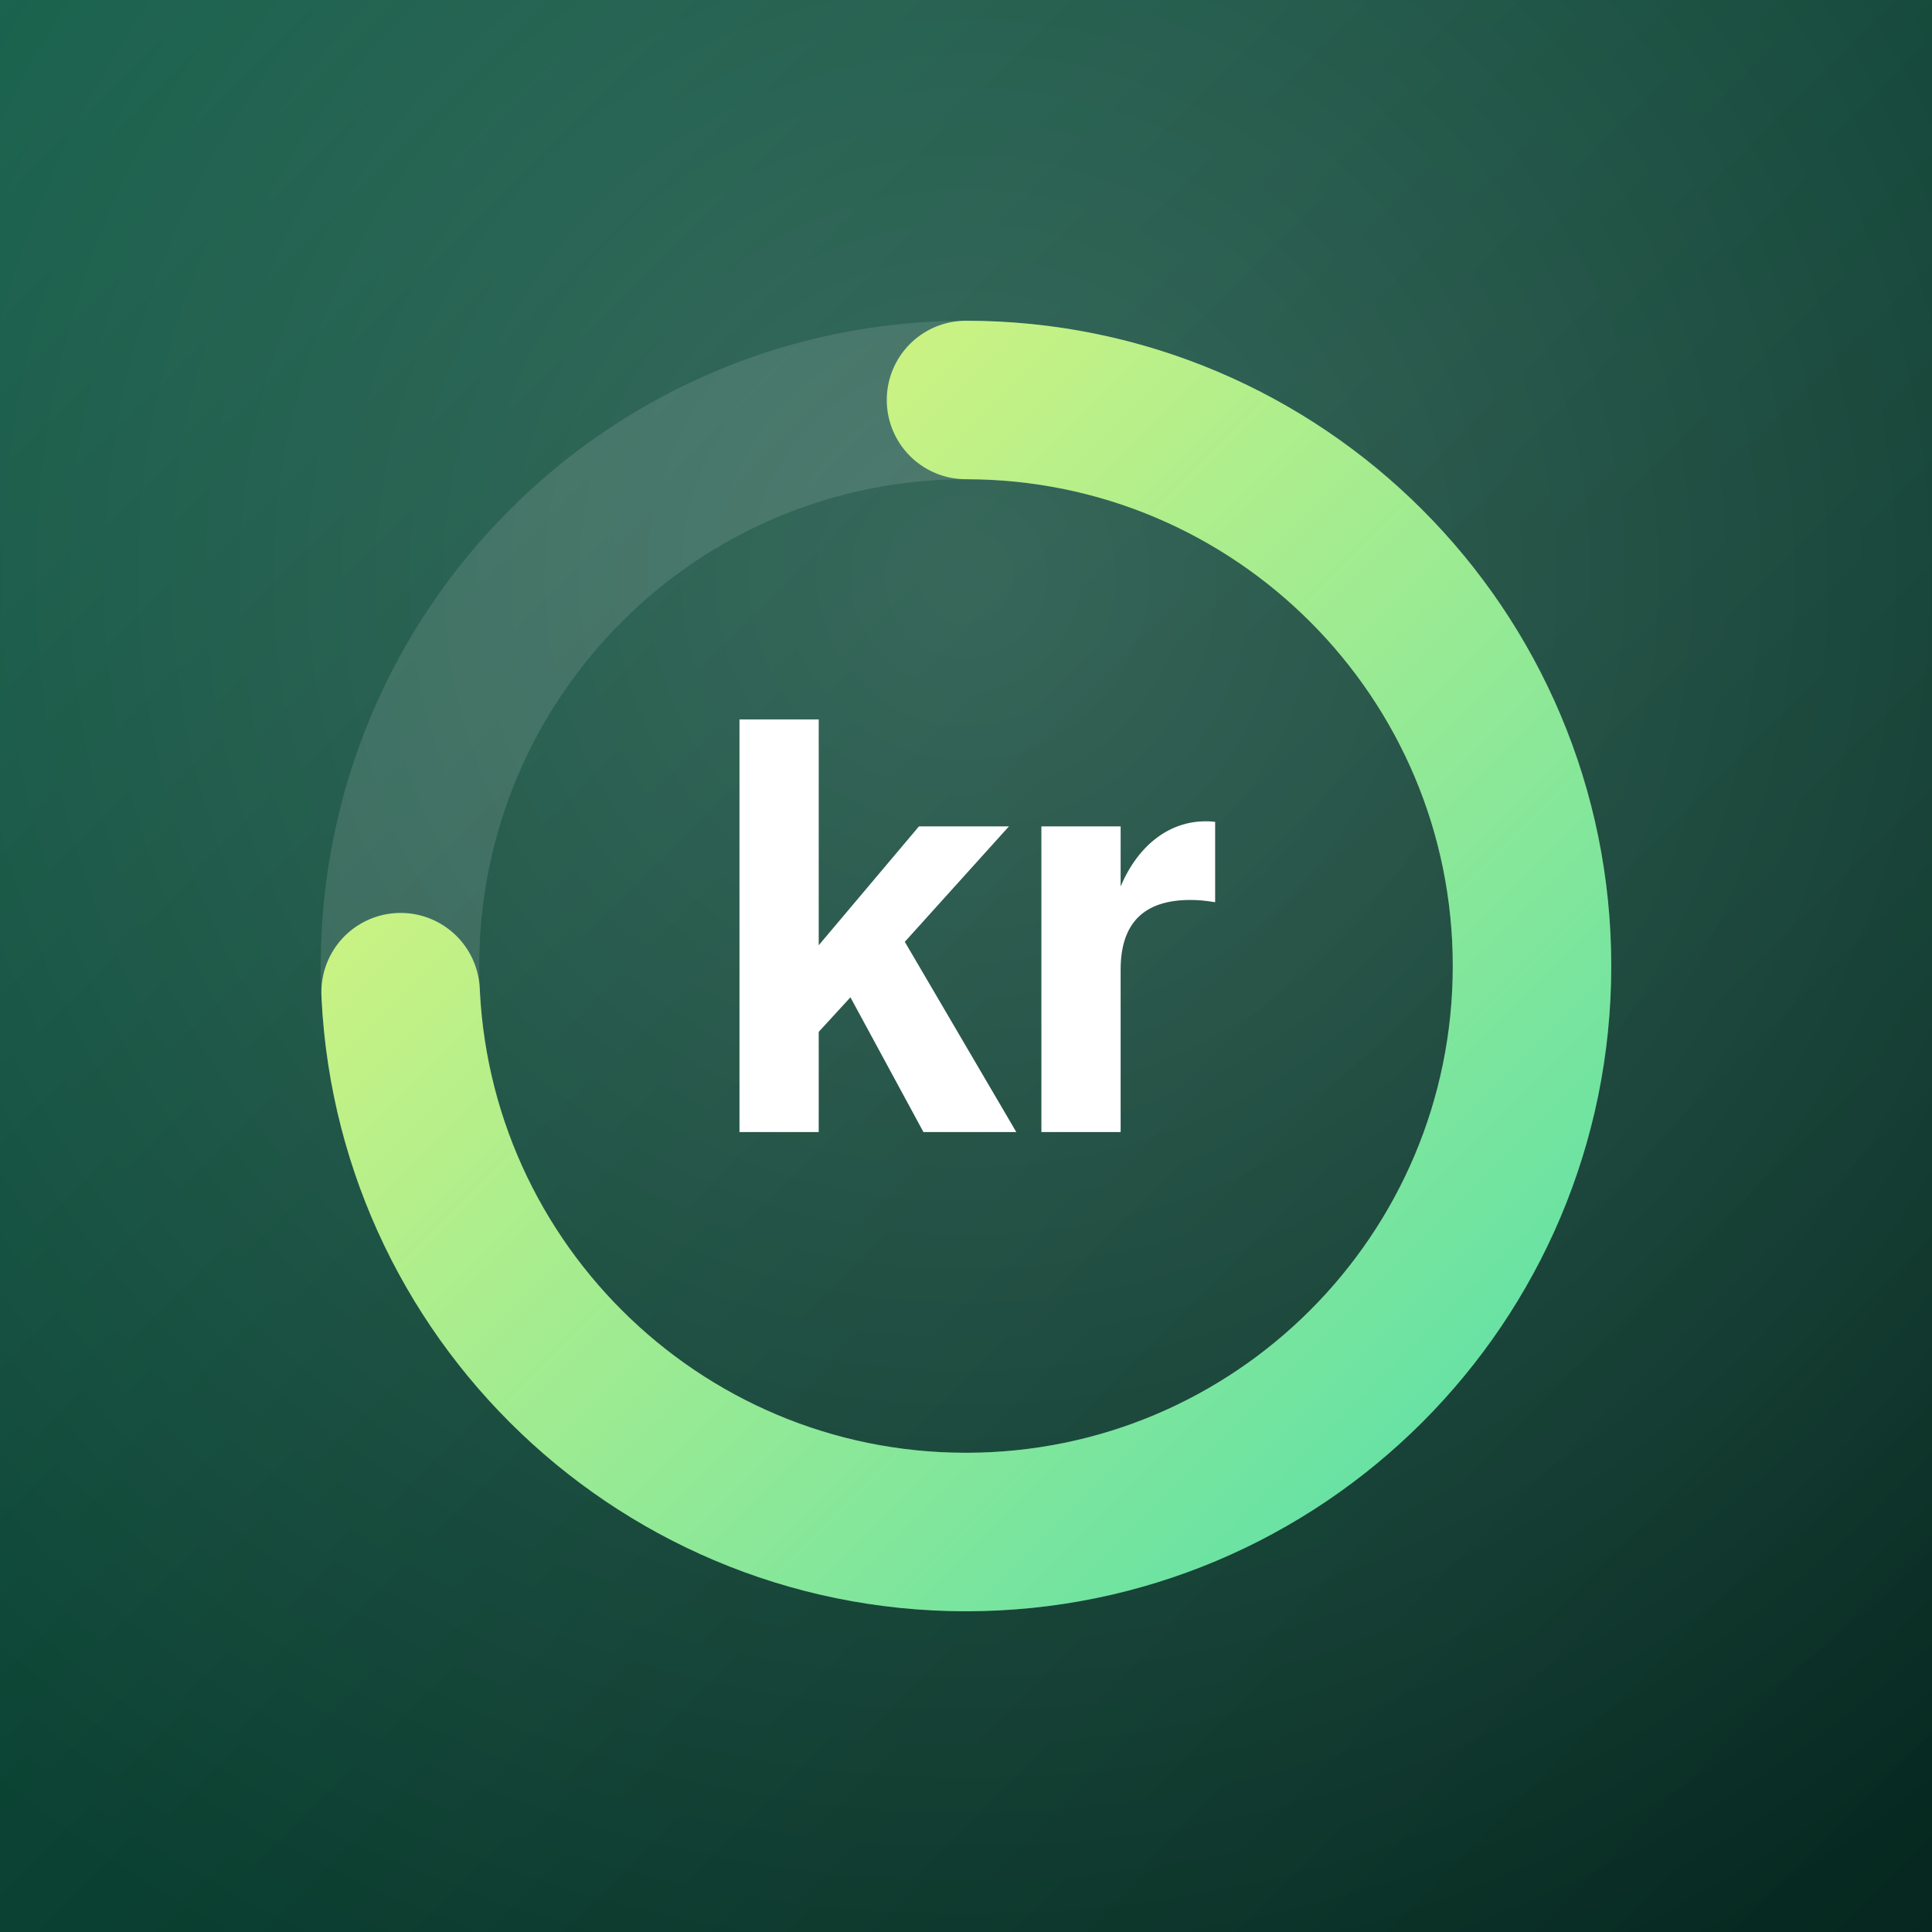
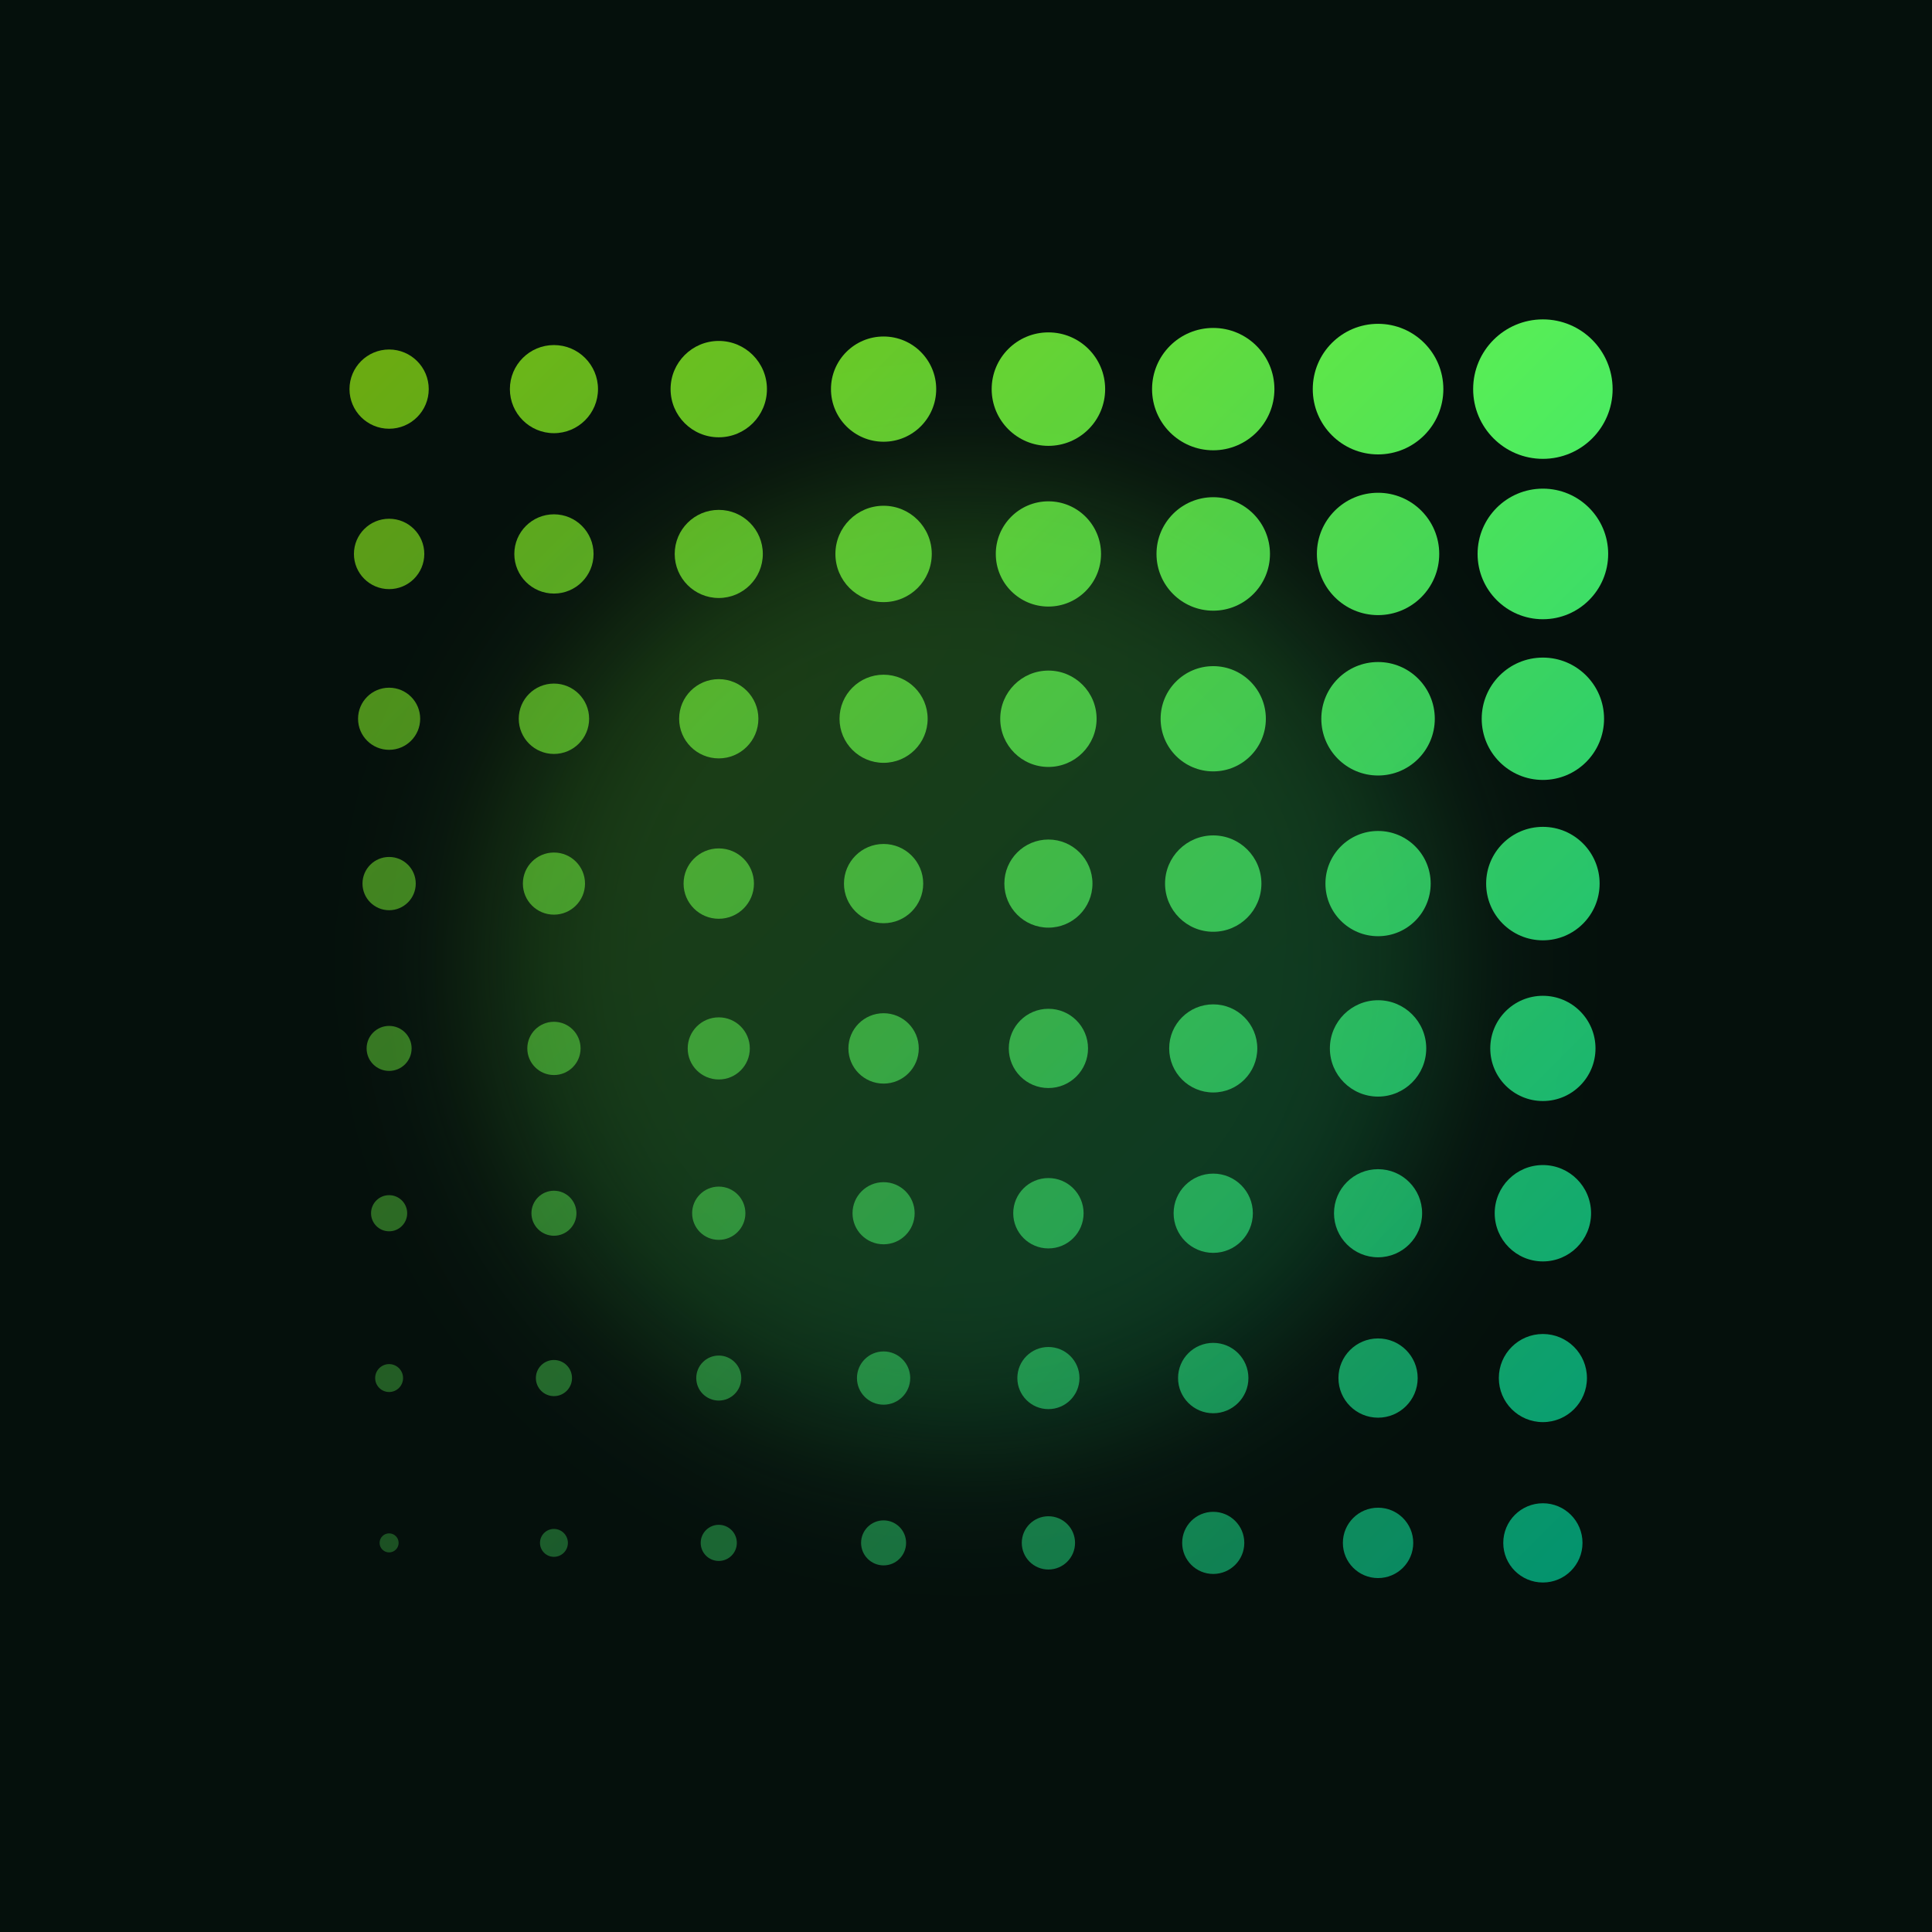
<svg xmlns="http://www.w3.org/2000/svg" viewBox="0 0 512 512">
  <defs>
-     <linearGradient id="bg" x1="0" y1="0" x2="1" y2="1">
-       <stop offset="0" stop-color="#0F5B45" />
-       <stop offset="1" stop-color="#06271F" />
+     <linearGradient id="g5" gradientUnits="userSpaceOnUse" x1="60" y1="60" x2="452" y2="452">
+       <stop offset="0" stop-color="#A3FF12" />
+       <stop offset="1" stop-color="#00D9A5" />
    </linearGradient>
-     <linearGradient id="arc" x1="0" y1="1" x2="1" y2="0">
-       <stop offset="0" stop-color="#5BE0A8" />
-       <stop offset="1" stop-color="#E6F77A" />
-     </linearGradient>
-     <radialGradient id="glow" cx=".5" cy=".3" r=".8">
-       <stop offset="0" stop-color="#ffffff" stop-opacity=".18" />
-       <stop offset="1" stop-color="#ffffff" stop-opacity="0" />
-     </radialGradient>
+     <filter id="b5" x="-50%" y="-50%" width="200%" height="200%">
+       <feGaussianBlur stdDeviation="24" />
+     </filter>
  </defs>
-   <rect width="512" height="512" fill="url(#bg)" />
-   <rect width="512" height="512" fill="url(#glow)" />
-   <circle cx="256" cy="256" r="150" fill="none" stroke="#ffffff" stroke-opacity=".12" stroke-width="42" />
-   <circle cx="256" cy="256" r="150" fill="none" stroke="url(#arc)" stroke-width="42" stroke-linecap="round" stroke-dasharray="700 943" transform="rotate(-90 256 256)" />
-   <text x="256" y="300" text-anchor="middle" font-family="Helvetica, Arial, sans-serif" font-weight="800" font-size="150" fill="#fff" letter-spacing="-4">kr</text>
+   <rect width="512" height="512" fill="#05100C" />
+   <g transform="translate(256 256) scale(.84) translate(-256 -256)">
+     <circle cx="256" cy="256" r="150" fill="url(#g5)" opacity=".2" filter="url(#b5)" />
+     <circle cx="74.0" cy="74.0" r="12.5" fill="url(#g5)" opacity="0.65" />
+     <circle cx="126.0" cy="74.0" r="13.9" fill="url(#g5)" opacity="0.70" />
+     <circle cx="178.0" cy="74.0" r="15.2" fill="url(#g5)" opacity="0.75" />
+     <circle cx="230.0" cy="74.0" r="16.6" fill="url(#g5)" opacity="0.80" />
+     <circle cx="282.0" cy="74.0" r="17.9" fill="url(#g5)" opacity="0.85" />
+     <circle cx="334.0" cy="74.0" r="19.3" fill="url(#g5)" opacity="0.90" />
+     <circle cx="386.0" cy="74.0" r="20.6" fill="url(#g5)" opacity="0.95" />
+     <circle cx="438.0" cy="74.0" r="22.0" fill="url(#g5)" opacity="1.00" />
+     <circle cx="74.0" cy="126.0" r="11.1" fill="url(#g5)" opacity="0.60" />
+     <circle cx="126.0" cy="126.0" r="12.5" fill="url(#g5)" opacity="0.65" />
+     <circle cx="178.0" cy="126.0" r="13.9" fill="url(#g5)" opacity="0.70" />
+     <circle cx="230.0" cy="126.0" r="15.2" fill="url(#g5)" opacity="0.75" />
+     <circle cx="282.0" cy="126.0" r="16.6" fill="url(#g5)" opacity="0.80" />
+     <circle cx="334.0" cy="126.0" r="17.9" fill="url(#g5)" opacity="0.85" />
+     <circle cx="386.0" cy="126.0" r="19.3" fill="url(#g5)" opacity="0.90" />
+     <circle cx="438.0" cy="126.0" r="20.6" fill="url(#g5)" opacity="0.95" />
+     <circle cx="74.0" cy="178.0" r="9.8" fill="url(#g5)" opacity="0.55" />
+     <circle cx="126.0" cy="178.0" r="11.1" fill="url(#g5)" opacity="0.60" />
+     <circle cx="178.0" cy="178.0" r="12.5" fill="url(#g5)" opacity="0.65" />
+     <circle cx="230.0" cy="178.0" r="13.9" fill="url(#g5)" opacity="0.70" />
+     <circle cx="282.0" cy="178.0" r="15.2" fill="url(#g5)" opacity="0.75" />
+     <circle cx="334.0" cy="178.0" r="16.6" fill="url(#g5)" opacity="0.80" />
+     <circle cx="386.0" cy="178.0" r="17.9" fill="url(#g5)" opacity="0.85" />
+     <circle cx="438.0" cy="178.0" r="19.3" fill="url(#g5)" opacity="0.90" />
+     <circle cx="74.0" cy="230.0" r="8.4" fill="url(#g5)" opacity="0.50" />
+     <circle cx="126.0" cy="230.0" r="9.8" fill="url(#g5)" opacity="0.55" />
+     <circle cx="178.0" cy="230.0" r="11.1" fill="url(#g5)" opacity="0.60" />
+     <circle cx="230.0" cy="230.0" r="12.5" fill="url(#g5)" opacity="0.65" />
+     <circle cx="282.0" cy="230.0" r="13.9" fill="url(#g5)" opacity="0.70" />
+     <circle cx="334.0" cy="230.0" r="15.2" fill="url(#g5)" opacity="0.75" />
+     <circle cx="386.0" cy="230.0" r="16.6" fill="url(#g5)" opacity="0.80" />
+     <circle cx="438.0" cy="230.0" r="17.9" fill="url(#g5)" opacity="0.85" />
+     <circle cx="74.0" cy="282.0" r="7.1" fill="url(#g5)" opacity="0.45" />
+     <circle cx="126.0" cy="282.0" r="8.4" fill="url(#g5)" opacity="0.50" />
+     <circle cx="178.0" cy="282.0" r="9.8" fill="url(#g5)" opacity="0.55" />
+     <circle cx="230.0" cy="282.0" r="11.1" fill="url(#g5)" opacity="0.60" />
+     <circle cx="282.0" cy="282.0" r="12.5" fill="url(#g5)" opacity="0.65" />
+     <circle cx="334.0" cy="282.0" r="13.9" fill="url(#g5)" opacity="0.70" />
+     <circle cx="386.0" cy="282.0" r="15.2" fill="url(#g5)" opacity="0.75" />
+     <circle cx="438.0" cy="282.0" r="16.6" fill="url(#g5)" opacity="0.80" />
+     <circle cx="74.0" cy="334.0" r="5.7" fill="url(#g5)" opacity="0.40" />
+     <circle cx="126.0" cy="334.0" r="7.1" fill="url(#g5)" opacity="0.45" />
+     <circle cx="178.0" cy="334.0" r="8.4" fill="url(#g5)" opacity="0.50" />
+     <circle cx="230.0" cy="334.0" r="9.8" fill="url(#g5)" opacity="0.55" />
+     <circle cx="282.0" cy="334.0" r="11.1" fill="url(#g5)" opacity="0.60" />
+     <circle cx="334.0" cy="334.0" r="12.5" fill="url(#g5)" opacity="0.65" />
+     <circle cx="386.0" cy="334.0" r="13.9" fill="url(#g5)" opacity="0.70" />
+     <circle cx="438.0" cy="334.0" r="15.2" fill="url(#g5)" opacity="0.75" />
+     <circle cx="74.0" cy="386.0" r="4.4" fill="url(#g5)" opacity="0.35" />
+     <circle cx="126.0" cy="386.0" r="5.7" fill="url(#g5)" opacity="0.40" />
+     <circle cx="178.0" cy="386.0" r="7.1" fill="url(#g5)" opacity="0.45" />
+     <circle cx="230.0" cy="386.0" r="8.4" fill="url(#g5)" opacity="0.50" />
+     <circle cx="282.0" cy="386.0" r="9.8" fill="url(#g5)" opacity="0.55" />
+     <circle cx="334.0" cy="386.0" r="11.1" fill="url(#g5)" opacity="0.60" />
+     <circle cx="386.0" cy="386.0" r="12.5" fill="url(#g5)" opacity="0.65" />
+     <circle cx="438.0" cy="386.0" r="13.9" fill="url(#g5)" opacity="0.70" />
+     <circle cx="74.0" cy="438.0" r="3.0" fill="url(#g5)" opacity="0.30" />
+     <circle cx="126.0" cy="438.0" r="4.4" fill="url(#g5)" opacity="0.35" />
+     <circle cx="178.0" cy="438.0" r="5.7" fill="url(#g5)" opacity="0.40" />
+     <circle cx="230.0" cy="438.0" r="7.1" fill="url(#g5)" opacity="0.45" />
+     <circle cx="282.0" cy="438.0" r="8.4" fill="url(#g5)" opacity="0.50" />
+     <circle cx="334.0" cy="438.0" r="9.8" fill="url(#g5)" opacity="0.55" />
+     <circle cx="386.0" cy="438.0" r="11.1" fill="url(#g5)" opacity="0.60" />
+     <circle cx="438.0" cy="438.0" r="12.5" fill="url(#g5)" opacity="0.65" />
+   </g>
</svg>
